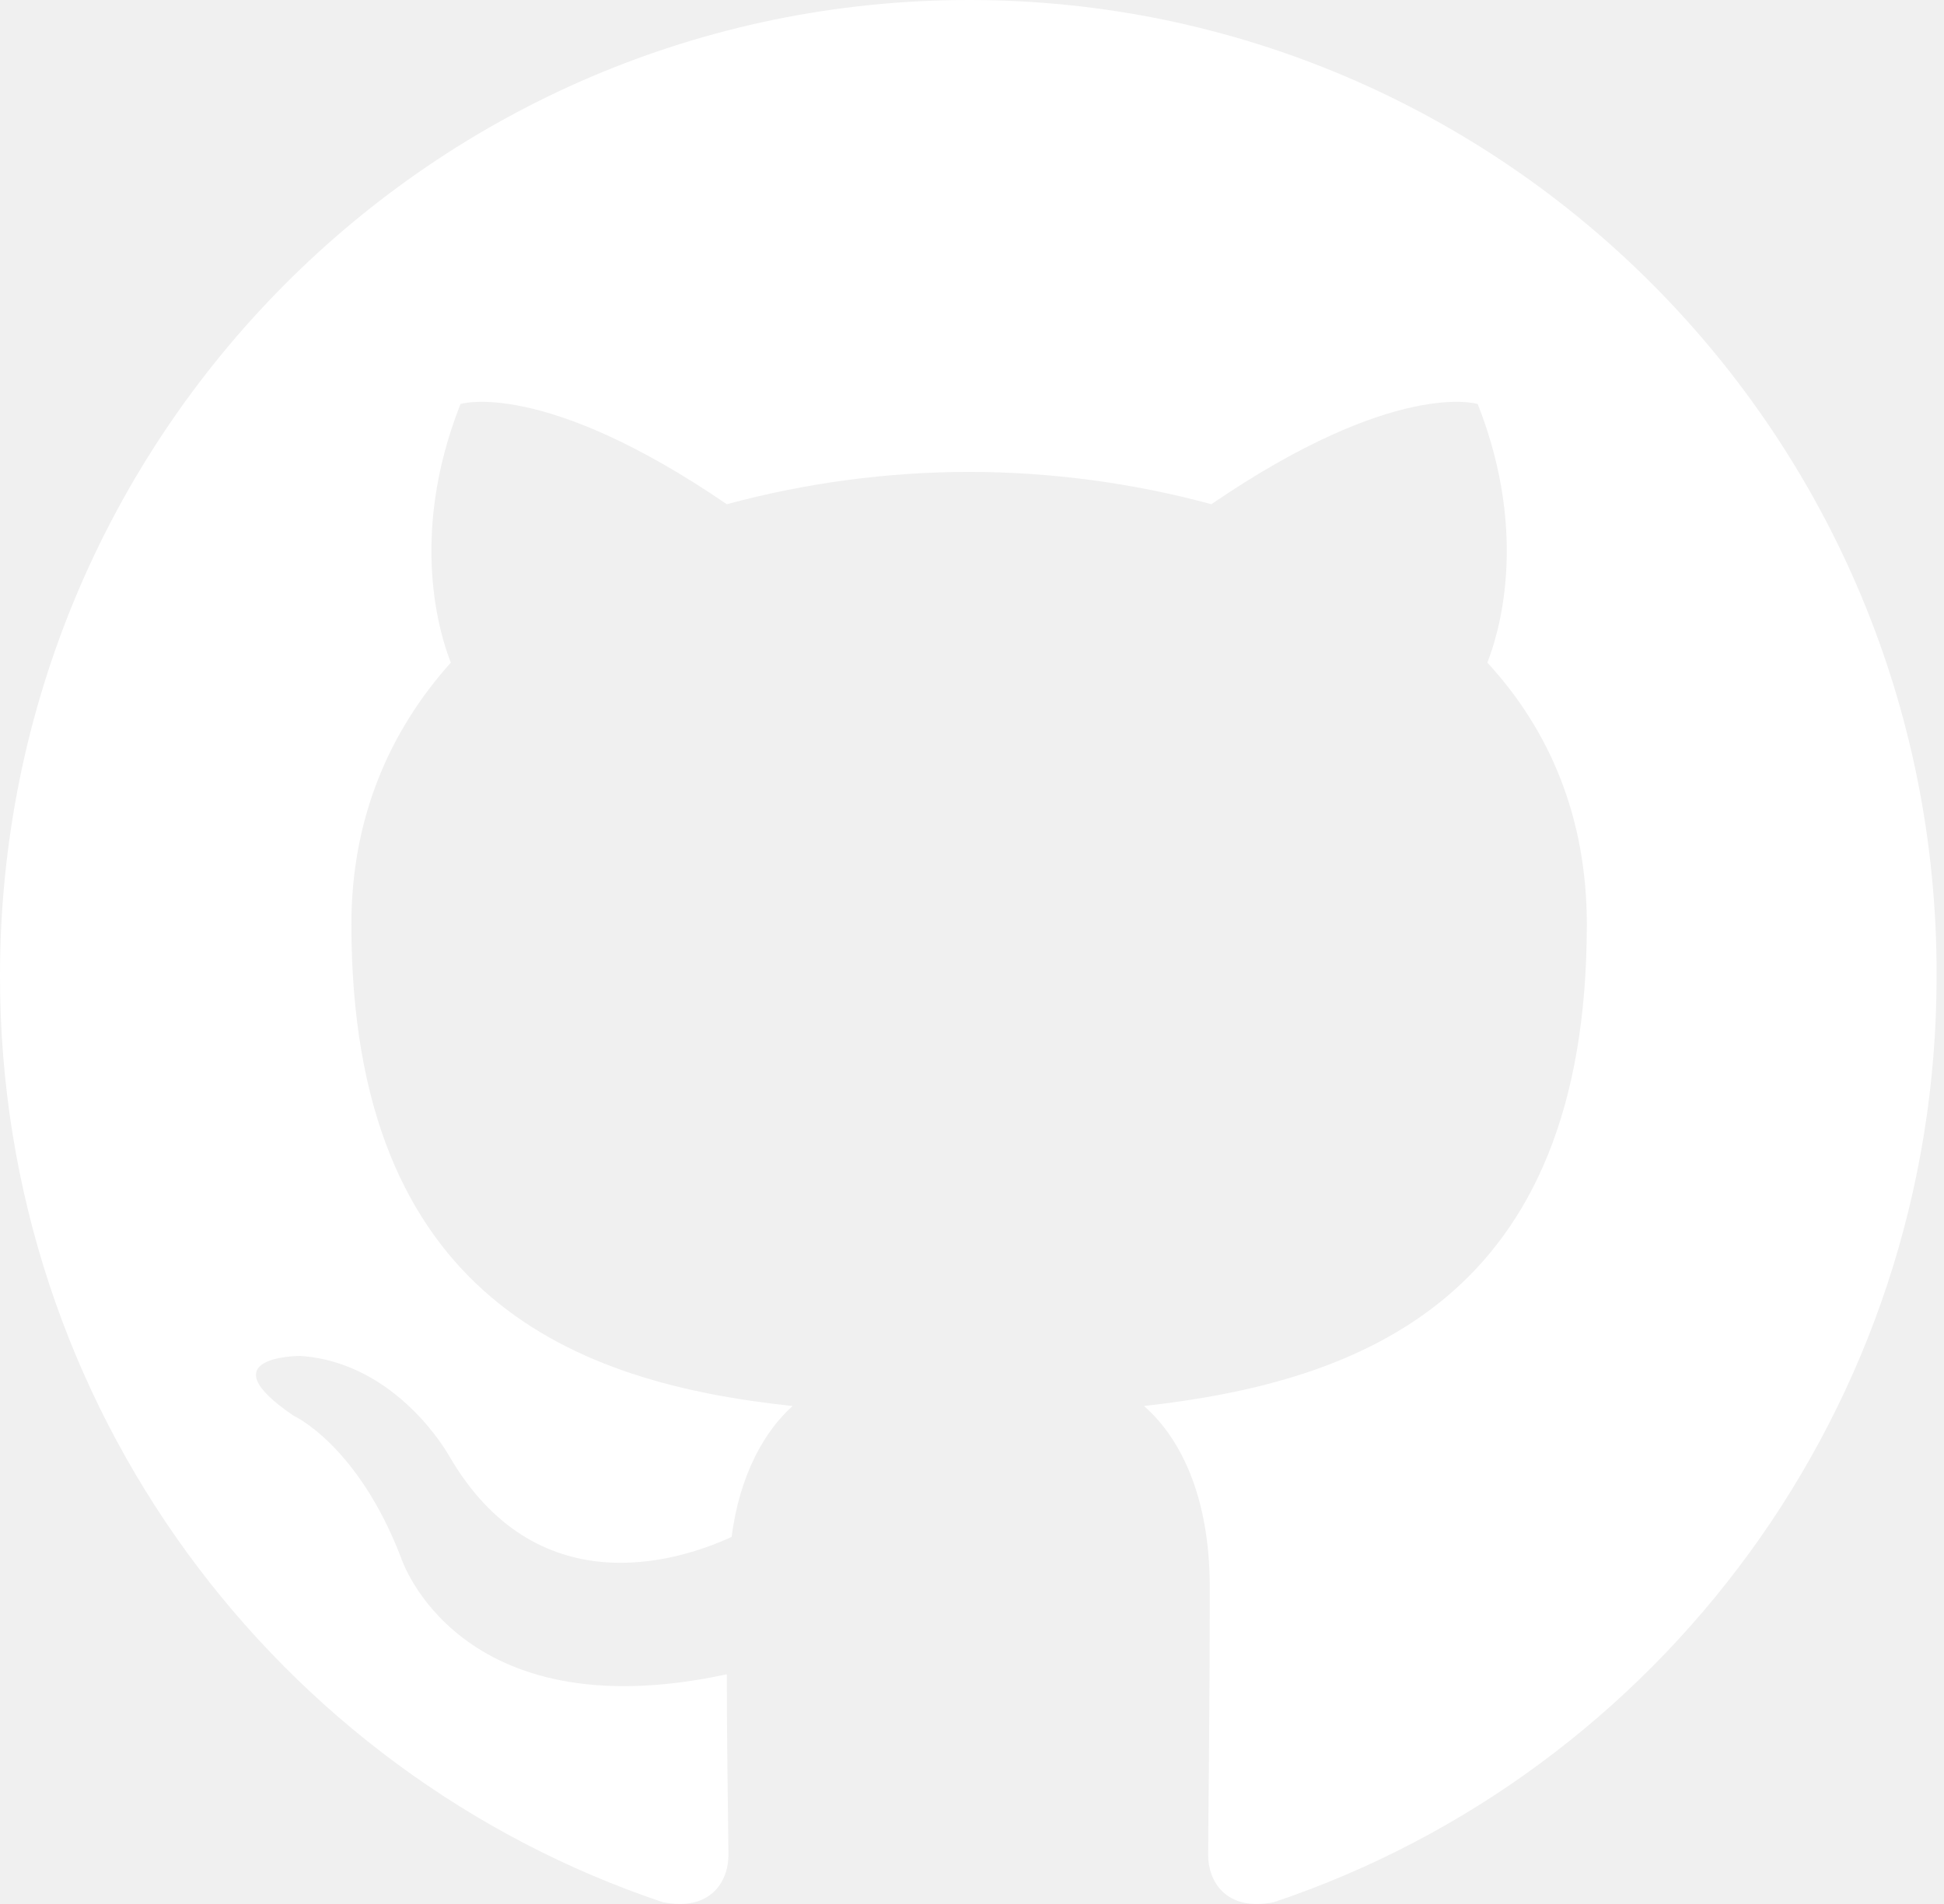
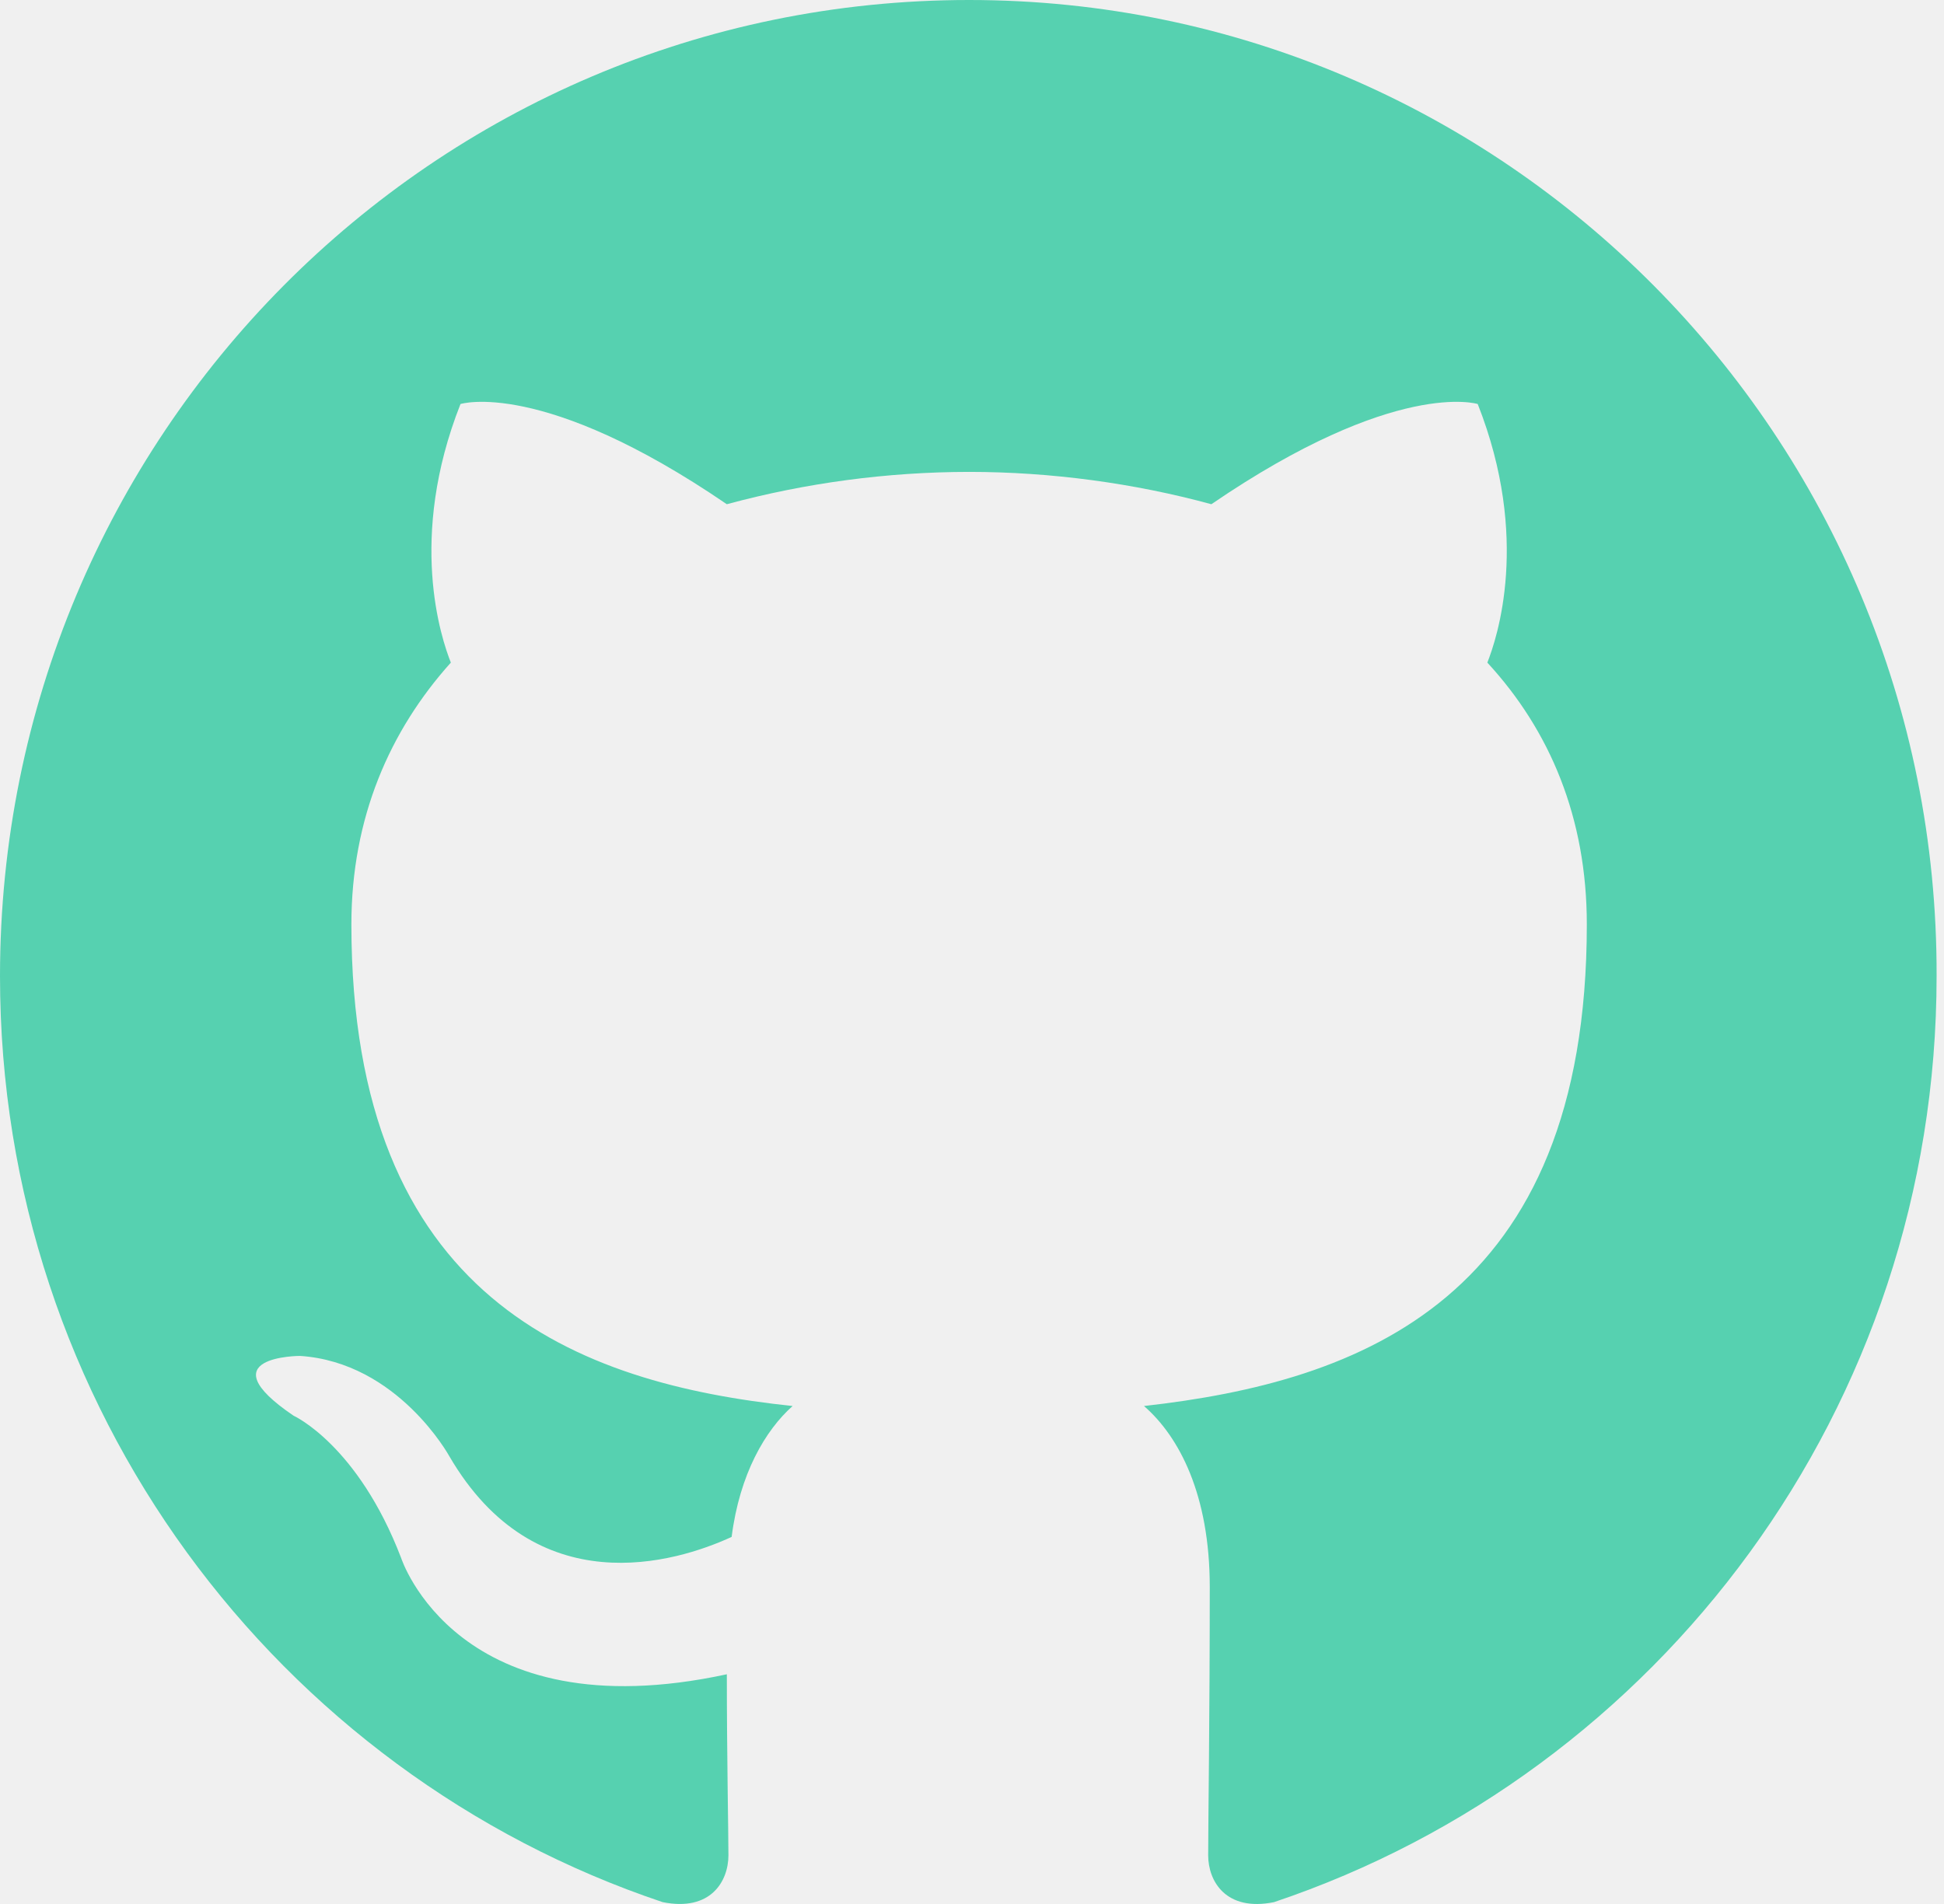
<svg xmlns="http://www.w3.org/2000/svg" width="98" height="96">
-   <path fill-rule="evenodd" clip-rule="evenodd" d="M48.854 0C21.839 0 0 22 0 49.217c0 21.756 13.993 40.172 33.405 46.69 2.427.49 3.316-1.059 3.316-2.362 0-1.141-.08-5.052-.08-9.127-13.59 2.934-16.42-5.867-16.42-5.867-2.184-5.704-5.42-7.17-5.42-7.17-4.448-3.015.324-3.015.324-3.015 4.934.326 7.523 5.052 7.523 5.052 4.367 7.496 11.404 5.378 14.235 4.074.404-3.178 1.699-5.378 3.074-6.6-10.839-1.141-22.243-5.378-22.243-24.283 0-5.378 1.94-9.778 5.014-13.2-.485-1.222-2.184-6.275.486-13.038 0 0 4.125-1.304 13.426 5.052a46.97 46.97 0 0 1 12.214-1.63c4.125 0 8.33.571 12.213 1.63 9.302-6.356 13.427-5.052 13.427-5.052 2.67 6.763.97 11.816.485 13.038 3.155 3.422 5.015 7.822 5.015 13.2 0 18.905-11.404 23.06-22.324 24.283 1.78 1.548 3.316 4.481 3.316 9.126 0 6.6-.08 11.897-.08 13.526 0 1.304.89 2.853 3.316 2.364 19.412-6.52 33.405-24.935 33.405-46.691C97.707 22 75.788 0 48.854 0z" fill="#fff" />
+   <path fill-rule="evenodd" clip-rule="evenodd" d="M48.854 0C21.839 0 0 22 0 49.217c0 21.756 13.993 40.172 33.405 46.69 2.427.49 3.316-1.059 3.316-2.362 0-1.141-.08-5.052-.08-9.127-13.59 2.934-16.42-5.867-16.42-5.867-2.184-5.704-5.42-7.17-5.42-7.17-4.448-3.015.324-3.015.324-3.015 4.934.326 7.523 5.052 7.523 5.052 4.367 7.496 11.404 5.378 14.235 4.074.404-3.178 1.699-5.378 3.074-6.6-10.839-1.141-22.243-5.378-22.243-24.283 0-5.378 1.94-9.778 5.014-13.2-.485-1.222-2.184-6.275.486-13.038 0 0 4.125-1.304 13.426 5.052a46.97 46.97 0 0 1 12.214-1.63c4.125 0 8.33.571 12.213 1.63 9.302-6.356 13.427-5.052 13.427-5.052 2.67 6.763.97 11.816.485 13.038 3.155 3.422 5.015 7.822 5.015 13.2 0 18.905-11.404 23.06-22.324 24.283 1.78 1.548 3.316 4.481 3.316 9.126 0 6.6-.08 11.897-.08 13.526 0 1.304.89 2.853 3.316 2.364 19.412-6.52 33.405-24.935 33.405-46.691C97.707 22 75.788 0 48.854 0z" fill="#56d1b0" />
</svg>
